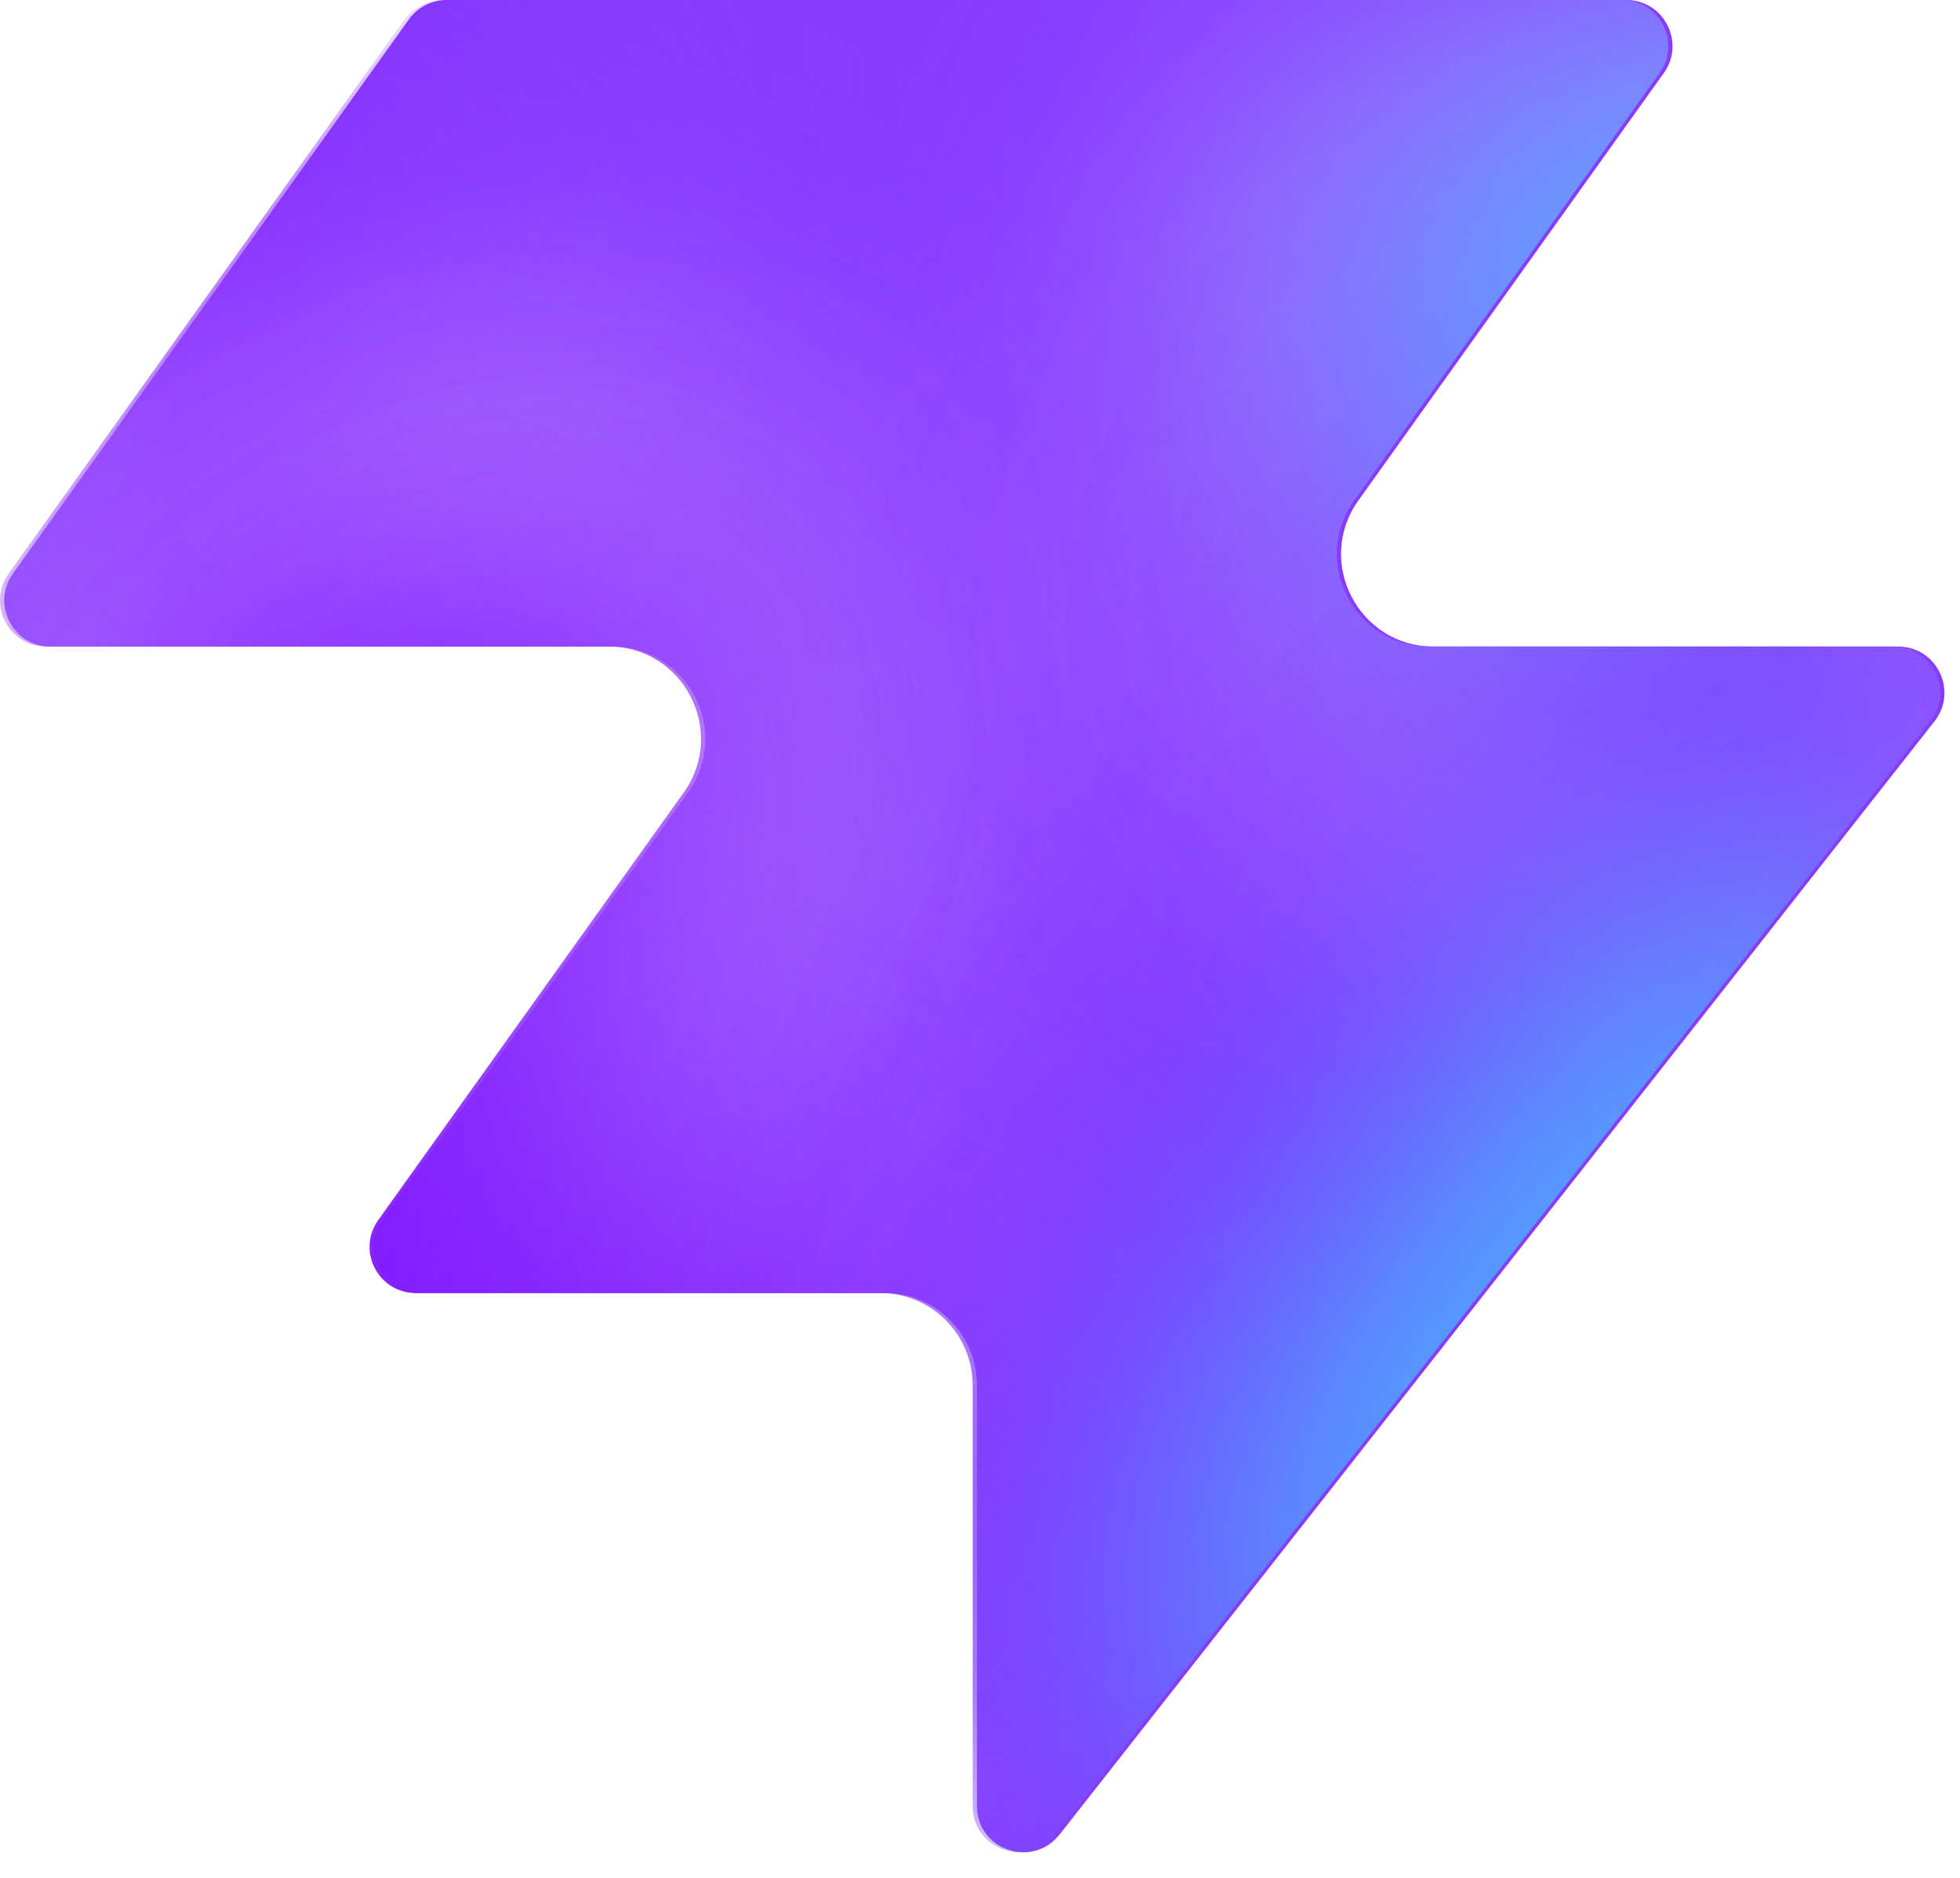
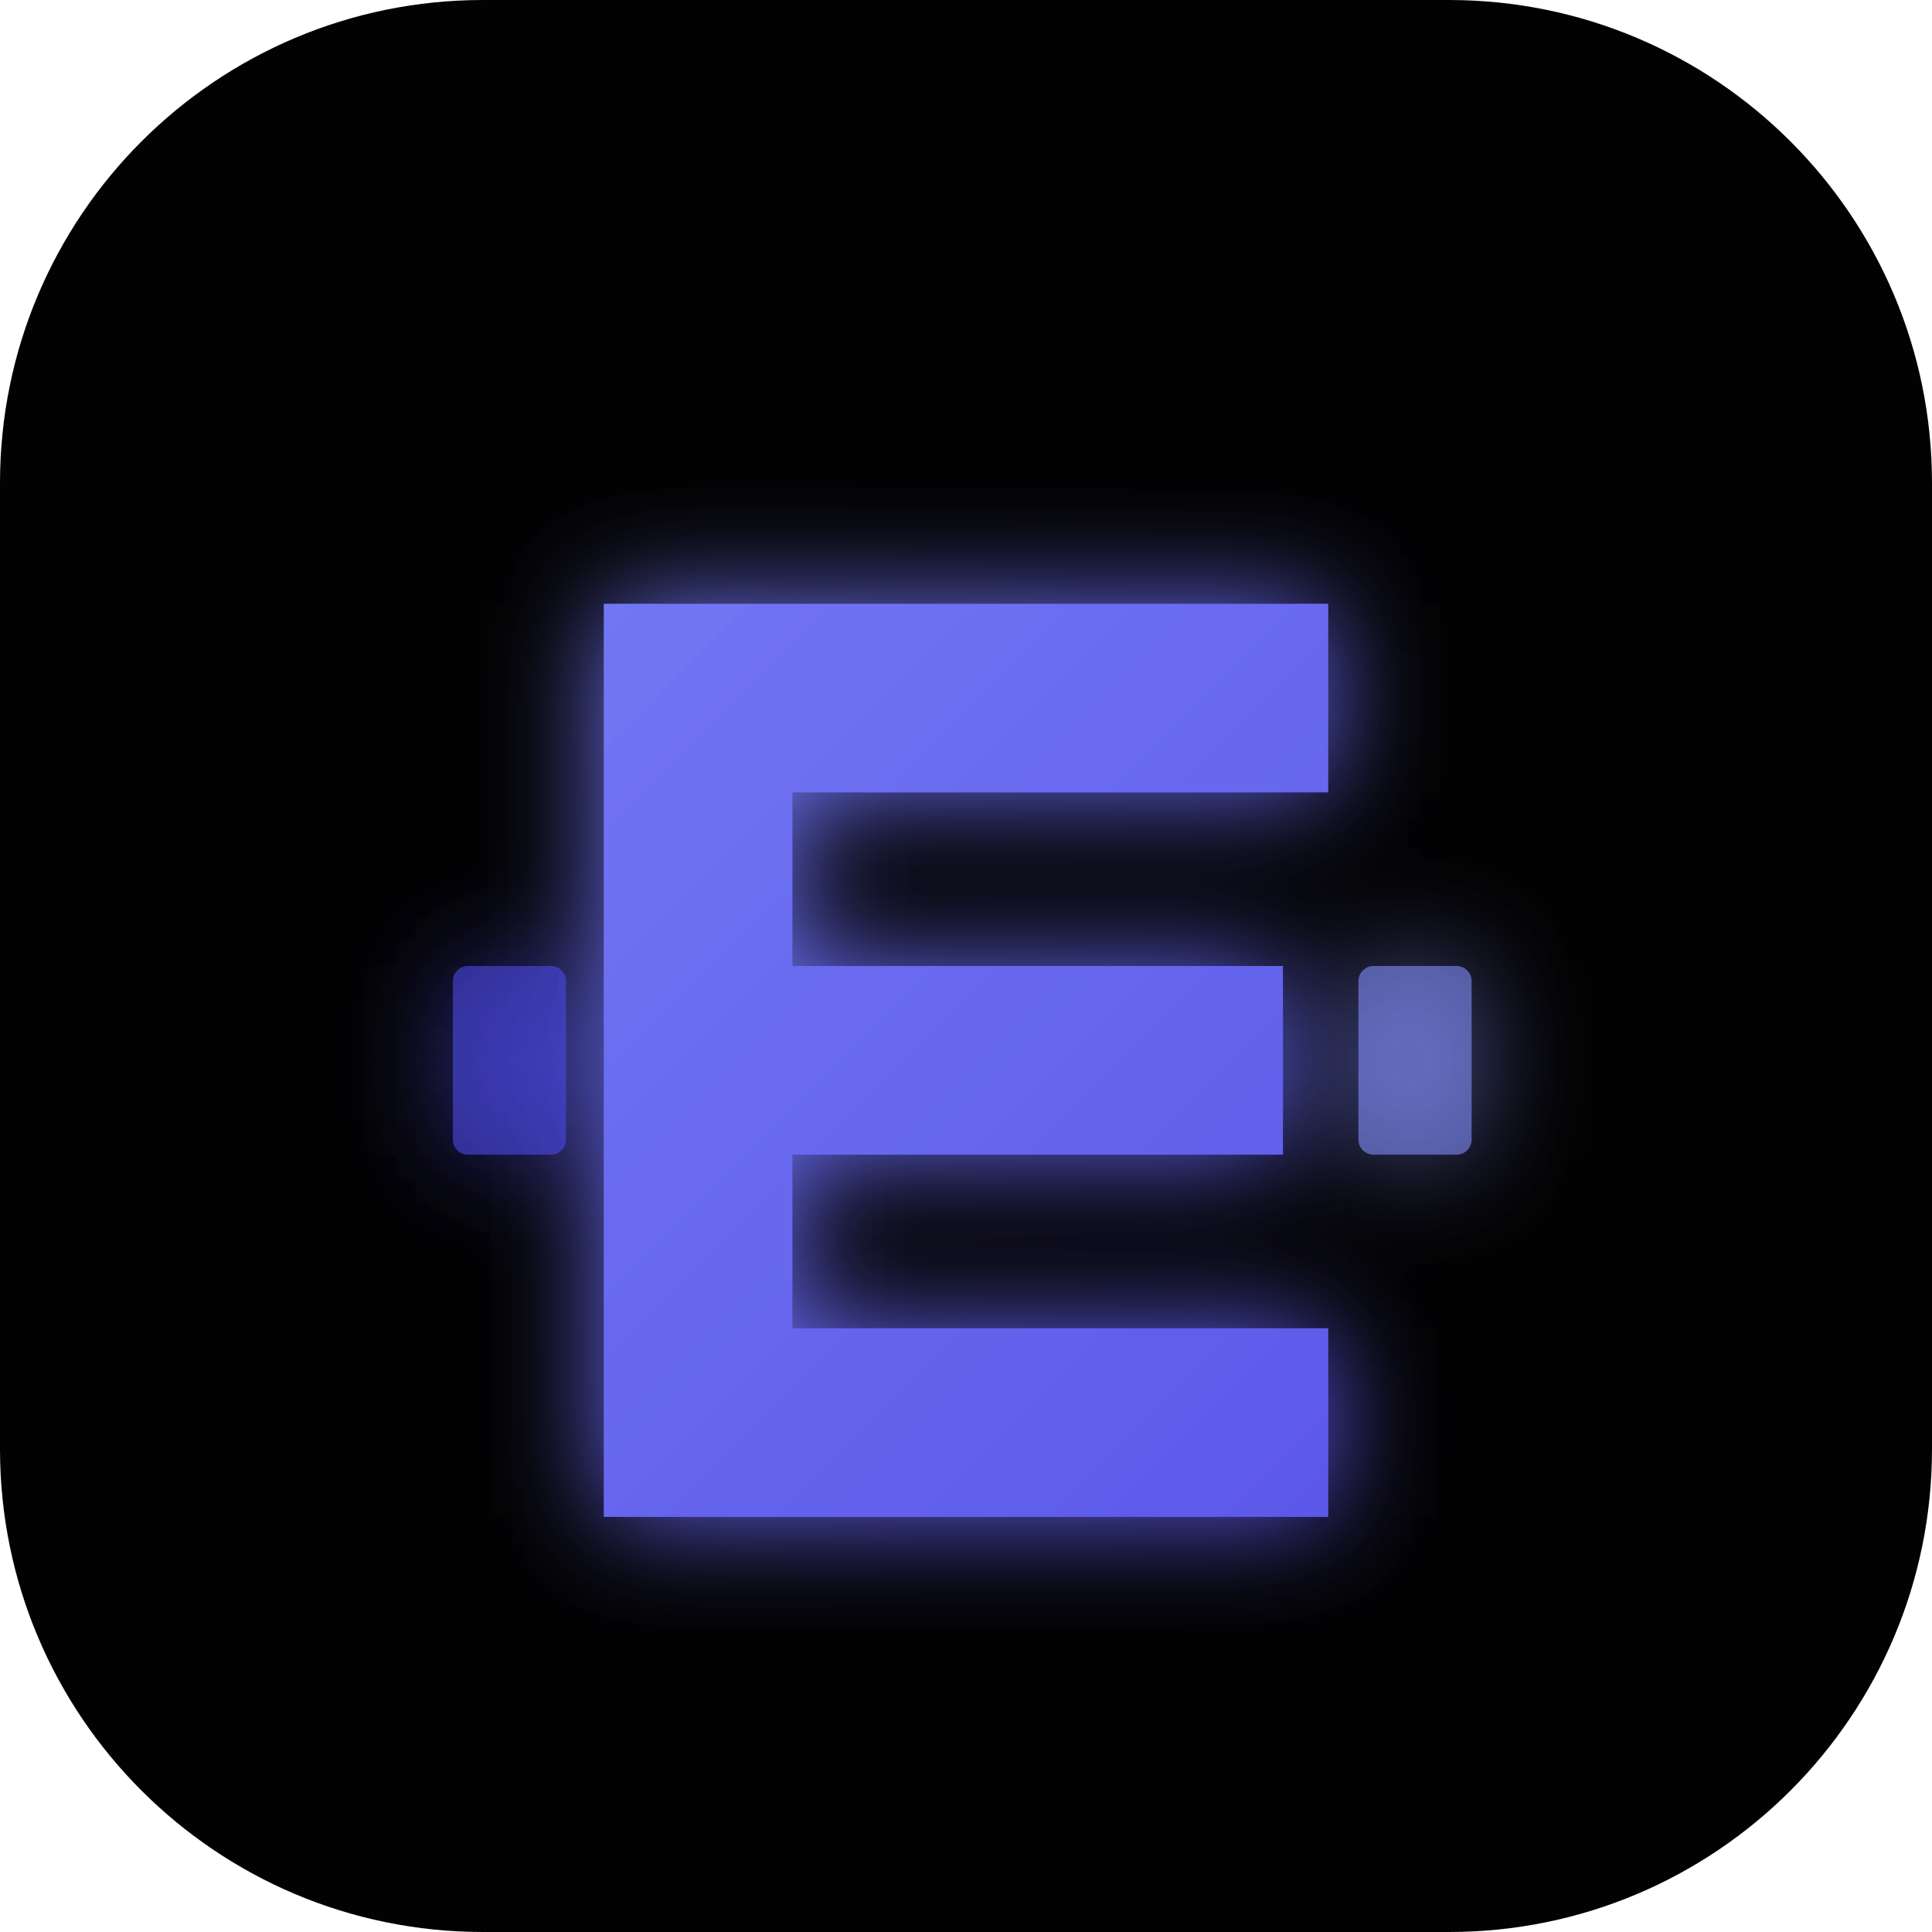
- <svg xmlns="http://www.w3.org/2000/svg" width="48" height="46" fill="none" viewBox="0 0 48 46">
-   <path fill="#863bff" d="M25.946 44.938c-.664.845-2.021.375-2.021-.698V33.937a2.26 2.26 0 0 0-2.262-2.262H10.287c-.92 0-1.456-1.04-.92-1.788l7.48-10.471c1.07-1.497 0-3.578-1.842-3.578H1.237c-.92 0-1.456-1.04-.92-1.788L10.013.474c.214-.297.556-.474.92-.474h28.894c.92 0 1.456 1.04.92 1.788l-7.48 10.471c-1.07 1.498 0 3.579 1.842 3.579h11.377c.943 0 1.473 1.088.89 1.83L25.947 44.94z" style="fill:#863bff;fill:color(display-p3 .525 .23 1);fill-opacity:1" />
-   <mask id="a" width="48" height="46" x="0" y="0" maskUnits="userSpaceOnUse" style="mask-type:alpha">
-     <path fill="#000" d="M25.842 44.938c-.664.844-2.021.375-2.021-.698V33.937a2.26 2.26 0 0 0-2.262-2.262H10.183c-.92 0-1.456-1.04-.92-1.788l7.48-10.471c1.07-1.498 0-3.579-1.842-3.579H1.133c-.92 0-1.456-1.04-.92-1.787L9.91.473c.214-.297.556-.474.92-.474h28.894c.92 0 1.456 1.04.92 1.788l-7.48 10.471c-1.07 1.498 0 3.578 1.842 3.578h11.377c.943 0 1.473 1.088.89 1.832L25.843 44.94z" style="fill:#000;fill-opacity:1" />
-   </mask>
-   <g mask="url(#a)">
-     <g filter="url(#b)">
-       <ellipse cx="5.508" cy="14.704" fill="#ede6ff" rx="5.508" ry="14.704" style="fill:#ede6ff;fill:color(display-p3 .927 .903 1);fill-opacity:1" transform="matrix(.00324 1 1 -.00324 -4.47 31.516)" />
-     </g>
-     <g filter="url(#c)">
-       <ellipse cx="10.399" cy="29.851" fill="#ede6ff" rx="10.399" ry="29.851" style="fill:#ede6ff;fill:color(display-p3 .927 .903 1);fill-opacity:1" transform="matrix(.00324 1 1 -.00324 -39.328 7.883)" />
-     </g>
-     <g filter="url(#d)">
-       <ellipse cx="5.508" cy="30.487" fill="#7e14ff" rx="5.508" ry="30.487" style="fill:#7e14ff;fill:color(display-p3 .492 .077 1);fill-opacity:1" transform="rotate(89.814 -25.913 -14.639)scale(1 -1)" />
-     </g>
-     <g filter="url(#e)">
-       <ellipse cx="5.508" cy="30.599" fill="#7e14ff" rx="5.508" ry="30.599" style="fill:#7e14ff;fill:color(display-p3 .492 .077 1);fill-opacity:1" transform="rotate(89.814 -32.644 -3.334)scale(1 -1)" />
-     </g>
-     <g filter="url(#f)">
-       <ellipse cx="5.508" cy="30.599" fill="#7e14ff" rx="5.508" ry="30.599" style="fill:#7e14ff;fill:color(display-p3 .492 .077 1);fill-opacity:1" transform="matrix(.00324 1 1 -.00324 -34.34 30.47)" />
-     </g>
-     <g filter="url(#g)">
-       <ellipse cx="14.072" cy="22.078" fill="#ede6ff" rx="14.072" ry="22.078" style="fill:#ede6ff;fill:color(display-p3 .927 .903 1);fill-opacity:1" transform="rotate(93.35 24.506 48.493)scale(-1 1)" />
-     </g>
-     <g filter="url(#h)">
-       <ellipse cx="3.47" cy="21.501" fill="#7e14ff" rx="3.47" ry="21.501" style="fill:#7e14ff;fill:color(display-p3 .492 .077 1);fill-opacity:1" transform="rotate(89.009 28.708 47.59)scale(-1 1)" />
-     </g>
-     <g filter="url(#i)">
-       <ellipse cx="3.47" cy="21.501" fill="#7e14ff" rx="3.47" ry="21.501" style="fill:#7e14ff;fill:color(display-p3 .492 .077 1);fill-opacity:1" transform="rotate(89.009 28.708 47.59)scale(-1 1)" />
-     </g>
-     <g filter="url(#j)">
-       <ellipse cx=".387" cy="8.972" fill="#7e14ff" rx="4.407" ry="29.108" style="fill:#7e14ff;fill:color(display-p3 .492 .077 1);fill-opacity:1" transform="rotate(39.51 .387 8.972)" />
-     </g>
-     <g filter="url(#k)">
-       <ellipse cx="47.523" cy="-6.092" fill="#7e14ff" rx="4.407" ry="29.108" style="fill:#7e14ff;fill:color(display-p3 .492 .077 1);fill-opacity:1" transform="rotate(37.892 47.523 -6.092)" />
-     </g>
-     <g filter="url(#l)">
-       <ellipse cx="41.412" cy="6.333" fill="#47bfff" rx="5.971" ry="9.665" style="fill:#47bfff;fill:color(display-p3 .28 .748 1);fill-opacity:1" transform="rotate(37.892 41.412 6.333)" />
-     </g>
-     <g filter="url(#m)">
-       <ellipse cx="-1.879" cy="38.332" fill="#7e14ff" rx="4.407" ry="29.108" style="fill:#7e14ff;fill:color(display-p3 .492 .077 1);fill-opacity:1" transform="rotate(37.892 -1.88 38.332)" />
-     </g>
-     <g filter="url(#n)">
-       <ellipse cx="-1.879" cy="38.332" fill="#7e14ff" rx="4.407" ry="29.108" style="fill:#7e14ff;fill:color(display-p3 .492 .077 1);fill-opacity:1" transform="rotate(37.892 -1.88 38.332)" />
-     </g>
-     <g filter="url(#o)">
-       <ellipse cx="35.651" cy="29.907" fill="#7e14ff" rx="4.407" ry="29.108" style="fill:#7e14ff;fill:color(display-p3 .492 .077 1);fill-opacity:1" transform="rotate(37.892 35.651 29.907)" />
-     </g>
-     <g filter="url(#p)">
-       <ellipse cx="38.418" cy="32.4" fill="#47bfff" rx="5.971" ry="15.297" style="fill:#47bfff;fill:color(display-p3 .28 .748 1);fill-opacity:1" transform="rotate(37.892 38.418 32.4)" />
-     </g>
-   </g>
+ <svg xmlns="http://www.w3.org/2000/svg" width="512" height="512" viewBox="0 0 512 512" fill="none">
+   <rect width="512" height="512" rx="128" fill="#020202" />
  <defs>
-     <filter id="b" width="60.045" height="41.654" x="-19.77" y="16.149" color-interpolation-filters="sRGB" filterUnits="userSpaceOnUse">
-       <feFlood flood-opacity="0" result="BackgroundImageFix" />
-       <feBlend in="SourceGraphic" in2="BackgroundImageFix" result="shape" />
-       <feGaussianBlur result="effect1_foregroundBlur_2002_17158" stdDeviation="7.659" />
-     </filter>
-     <filter id="c" width="90.34" height="51.437" x="-54.613" y="-7.533" color-interpolation-filters="sRGB" filterUnits="userSpaceOnUse">
-       <feFlood flood-opacity="0" result="BackgroundImageFix" />
-       <feBlend in="SourceGraphic" in2="BackgroundImageFix" result="shape" />
-       <feGaussianBlur result="effect1_foregroundBlur_2002_17158" stdDeviation="7.659" />
-     </filter>
-     <filter id="d" width="79.355" height="29.4" x="-49.64" y="2.03" color-interpolation-filters="sRGB" filterUnits="userSpaceOnUse">
-       <feFlood flood-opacity="0" result="BackgroundImageFix" />
-       <feBlend in="SourceGraphic" in2="BackgroundImageFix" result="shape" />
-       <feGaussianBlur result="effect1_foregroundBlur_2002_17158" stdDeviation="4.596" />
-     </filter>
-     <filter id="e" width="79.579" height="29.4" x="-45.045" y="20.029" color-interpolation-filters="sRGB" filterUnits="userSpaceOnUse">
-       <feFlood flood-opacity="0" result="BackgroundImageFix" />
-       <feBlend in="SourceGraphic" in2="BackgroundImageFix" result="shape" />
-       <feGaussianBlur result="effect1_foregroundBlur_2002_17158" stdDeviation="4.596" />
-     </filter>
-     <filter id="f" width="79.579" height="29.4" x="-43.513" y="21.178" color-interpolation-filters="sRGB" filterUnits="userSpaceOnUse">
-       <feFlood flood-opacity="0" result="BackgroundImageFix" />
-       <feBlend in="SourceGraphic" in2="BackgroundImageFix" result="shape" />
-       <feGaussianBlur result="effect1_foregroundBlur_2002_17158" stdDeviation="4.596" />
-     </filter>
-     <filter id="g" width="74.749" height="58.852" x="15.756" y="-17.901" color-interpolation-filters="sRGB" filterUnits="userSpaceOnUse">
-       <feFlood flood-opacity="0" result="BackgroundImageFix" />
-       <feBlend in="SourceGraphic" in2="BackgroundImageFix" result="shape" />
-       <feGaussianBlur result="effect1_foregroundBlur_2002_17158" stdDeviation="7.659" />
-     </filter>
-     <filter id="h" width="61.377" height="25.362" x="23.548" y="2.284" color-interpolation-filters="sRGB" filterUnits="userSpaceOnUse">
-       <feFlood flood-opacity="0" result="BackgroundImageFix" />
-       <feBlend in="SourceGraphic" in2="BackgroundImageFix" result="shape" />
-       <feGaussianBlur result="effect1_foregroundBlur_2002_17158" stdDeviation="4.596" />
-     </filter>
-     <filter id="i" width="61.377" height="25.362" x="23.548" y="2.284" color-interpolation-filters="sRGB" filterUnits="userSpaceOnUse">
-       <feFlood flood-opacity="0" result="BackgroundImageFix" />
-       <feBlend in="SourceGraphic" in2="BackgroundImageFix" result="shape" />
-       <feGaussianBlur result="effect1_foregroundBlur_2002_17158" stdDeviation="4.596" />
-     </filter>
-     <filter id="j" width="56.045" height="63.649" x="-27.636" y="-22.853" color-interpolation-filters="sRGB" filterUnits="userSpaceOnUse">
-       <feFlood flood-opacity="0" result="BackgroundImageFix" />
-       <feBlend in="SourceGraphic" in2="BackgroundImageFix" result="shape" />
-       <feGaussianBlur result="effect1_foregroundBlur_2002_17158" stdDeviation="4.596" />
-     </filter>
-     <filter id="k" width="54.814" height="64.646" x="20.116" y="-38.415" color-interpolation-filters="sRGB" filterUnits="userSpaceOnUse">
-       <feFlood flood-opacity="0" result="BackgroundImageFix" />
-       <feBlend in="SourceGraphic" in2="BackgroundImageFix" result="shape" />
-       <feGaussianBlur result="effect1_foregroundBlur_2002_17158" stdDeviation="4.596" />
-     </filter>
-     <filter id="l" width="33.541" height="35.313" x="24.641" y="-11.323" color-interpolation-filters="sRGB" filterUnits="userSpaceOnUse">
-       <feFlood flood-opacity="0" result="BackgroundImageFix" />
-       <feBlend in="SourceGraphic" in2="BackgroundImageFix" result="shape" />
-       <feGaussianBlur result="effect1_foregroundBlur_2002_17158" stdDeviation="4.596" />
-     </filter>
-     <filter id="m" width="54.814" height="64.646" x="-29.286" y="6.009" color-interpolation-filters="sRGB" filterUnits="userSpaceOnUse">
-       <feFlood flood-opacity="0" result="BackgroundImageFix" />
-       <feBlend in="SourceGraphic" in2="BackgroundImageFix" result="shape" />
-       <feGaussianBlur result="effect1_foregroundBlur_2002_17158" stdDeviation="4.596" />
-     </filter>
-     <filter id="n" width="54.814" height="64.646" x="-29.286" y="6.009" color-interpolation-filters="sRGB" filterUnits="userSpaceOnUse">
-       <feFlood flood-opacity="0" result="BackgroundImageFix" />
-       <feBlend in="SourceGraphic" in2="BackgroundImageFix" result="shape" />
-       <feGaussianBlur result="effect1_foregroundBlur_2002_17158" stdDeviation="4.596" />
-     </filter>
-     <filter id="o" width="54.814" height="64.646" x="8.244" y="-2.416" color-interpolation-filters="sRGB" filterUnits="userSpaceOnUse">
-       <feFlood flood-opacity="0" result="BackgroundImageFix" />
-       <feBlend in="SourceGraphic" in2="BackgroundImageFix" result="shape" />
-       <feGaussianBlur result="effect1_foregroundBlur_2002_17158" stdDeviation="4.596" />
-     </filter>
-     <filter id="p" width="39.409" height="43.623" x="18.713" y="10.588" color-interpolation-filters="sRGB" filterUnits="userSpaceOnUse">
-       <feFlood flood-opacity="0" result="BackgroundImageFix" />
-       <feBlend in="SourceGraphic" in2="BackgroundImageFix" result="shape" />
-       <feGaussianBlur result="effect1_foregroundBlur_2002_17158" stdDeviation="4.596" />
+     <linearGradient id="indigoGradient" x1="0" y1="0" x2="512" y2="512" gradientUnits="userSpaceOnUse">
+       <stop stop-color="#818cf8" />
+       <stop offset="1" stop-color="#4f46e5" />
+     </linearGradient>
+     <filter id="glow" x="-20%" y="-20%" width="140%" height="140%">
+       <feGaussianBlur stdDeviation="15" result="blur" />
+       <feComposite in="SourceGraphic" in2="blur" operator="over" />
    </filter>
  </defs>
+   <g filter="url(#glow)">
+     <path d="M160 160H352V210H210V256H340V306H210V352H352V402H160V160Z" fill="url(#indigoGradient)" />
+     <rect x="360" y="256" width="30" height="50" rx="4" fill="#818cf8" opacity="0.6" />
+     <rect x="120" y="256" width="30" height="50" rx="4" fill="#4f46e5" opacity="0.6" />
+   </g>
</svg>
